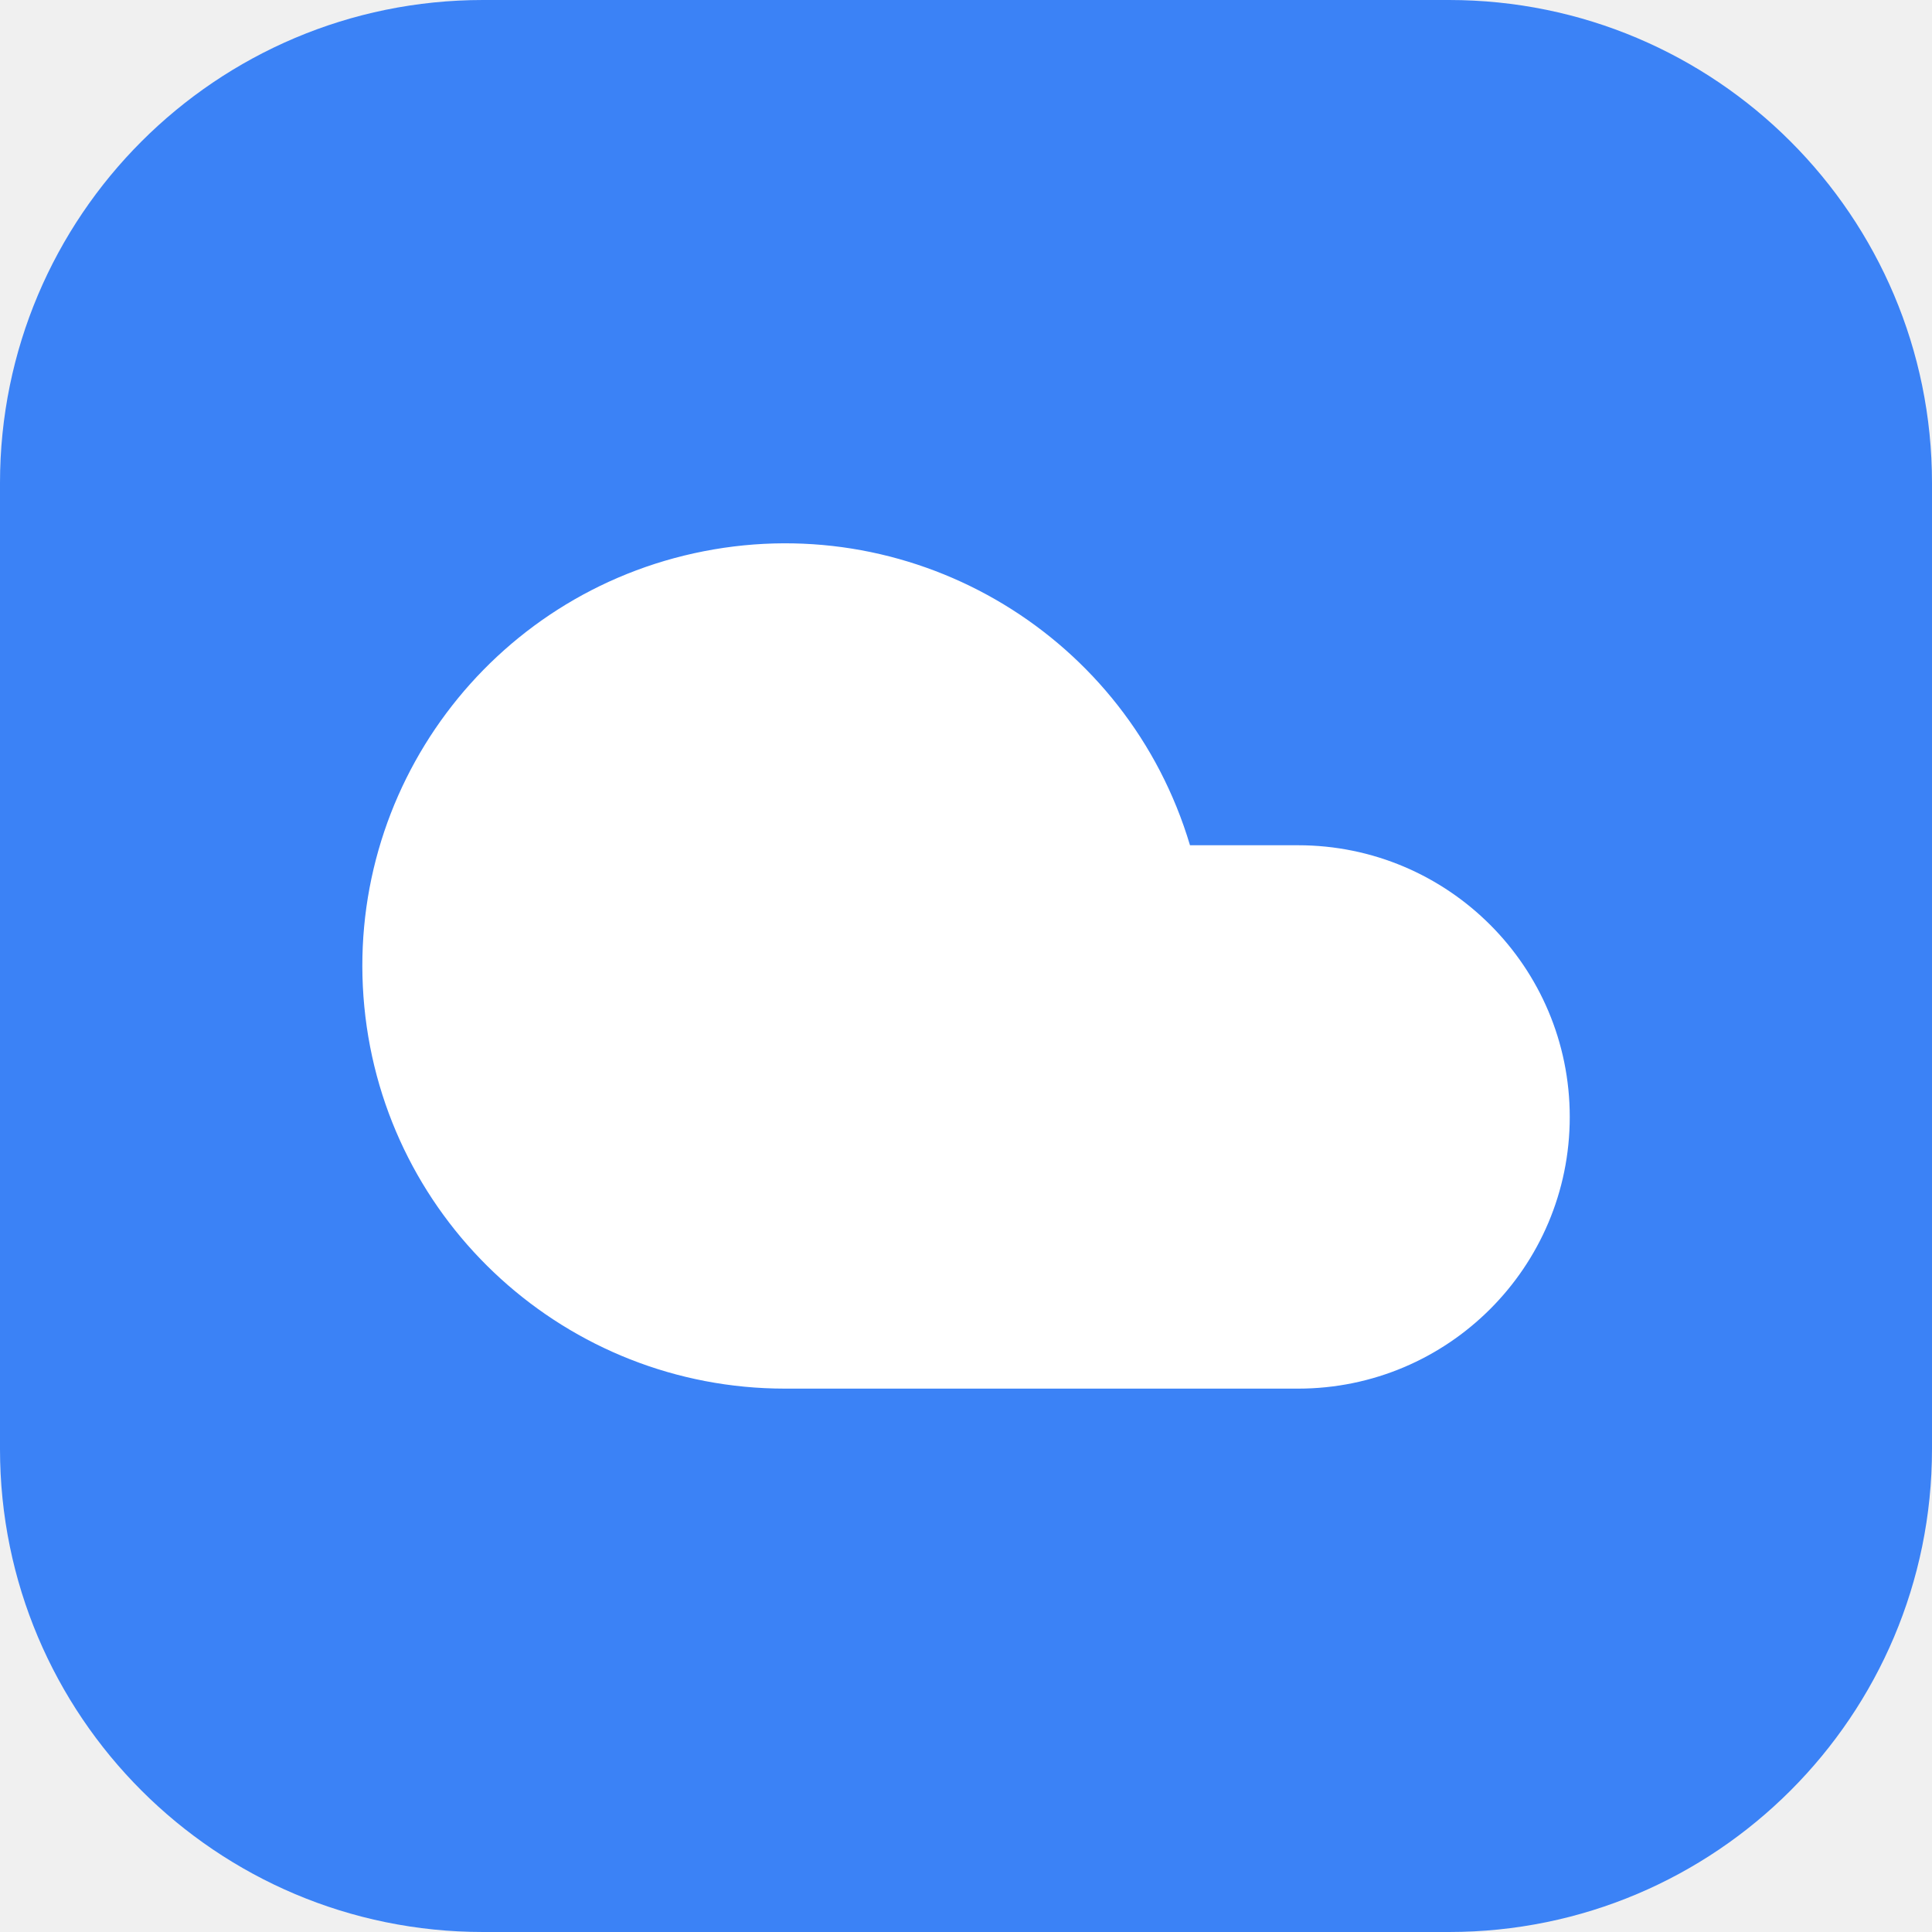
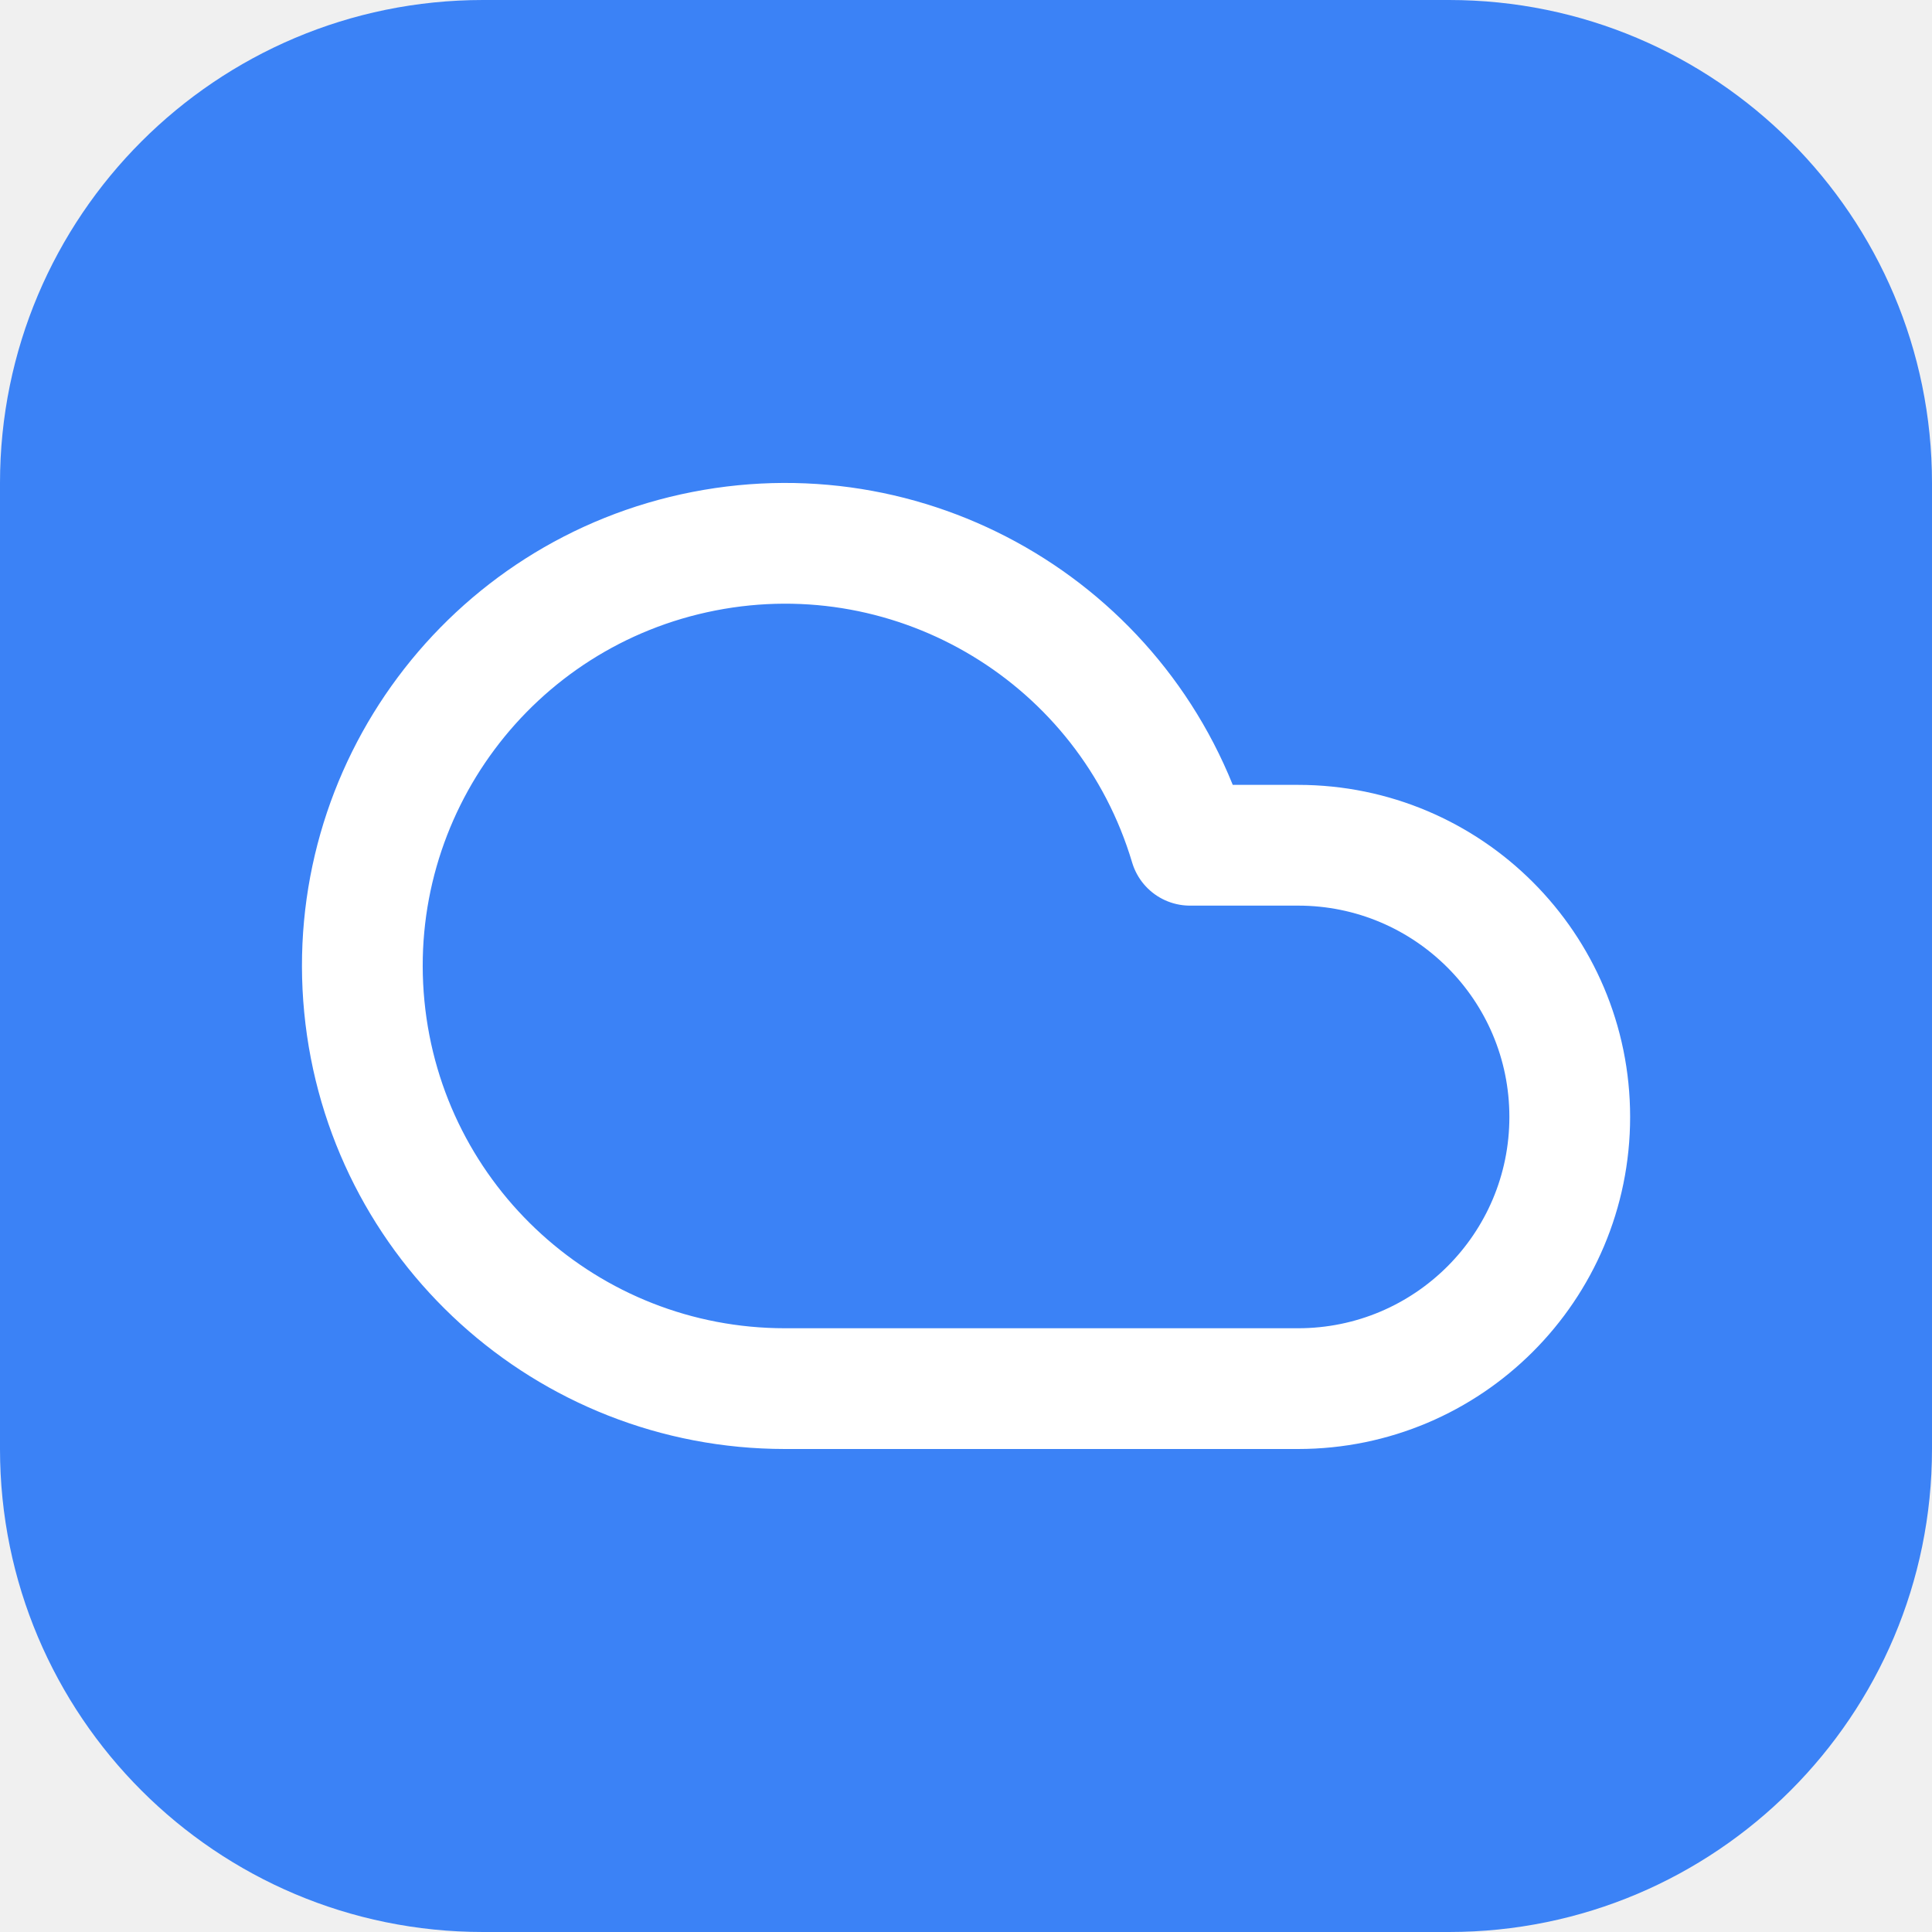
- <svg xmlns="http://www.w3.org/2000/svg" width="32" height="32" viewBox="0 0 32 32" fill="none">
+ <svg xmlns="http://www.w3.org/2000/svg" viewBox="0 0 32 32" width="32" height="32">
  <rect width="32" height="32" rx="8" fill="#3b82f6" />
  <g transform="translate(4, 4)">
-     <path d="M17.5 19H9a7 7 0 1 1 6.71-9h1.79a4.5 4.5 0 1 1 0 9Z" fill="white" />
+     <path d="M17.5 19H9a7 7 0 1 1 6.71-9h1.79a4.5 4.5 0 1 1 0 9Z" fill="none" stroke="white" stroke-width="2" stroke-linecap="round" stroke-linejoin="round" />
  </g>
</svg>
